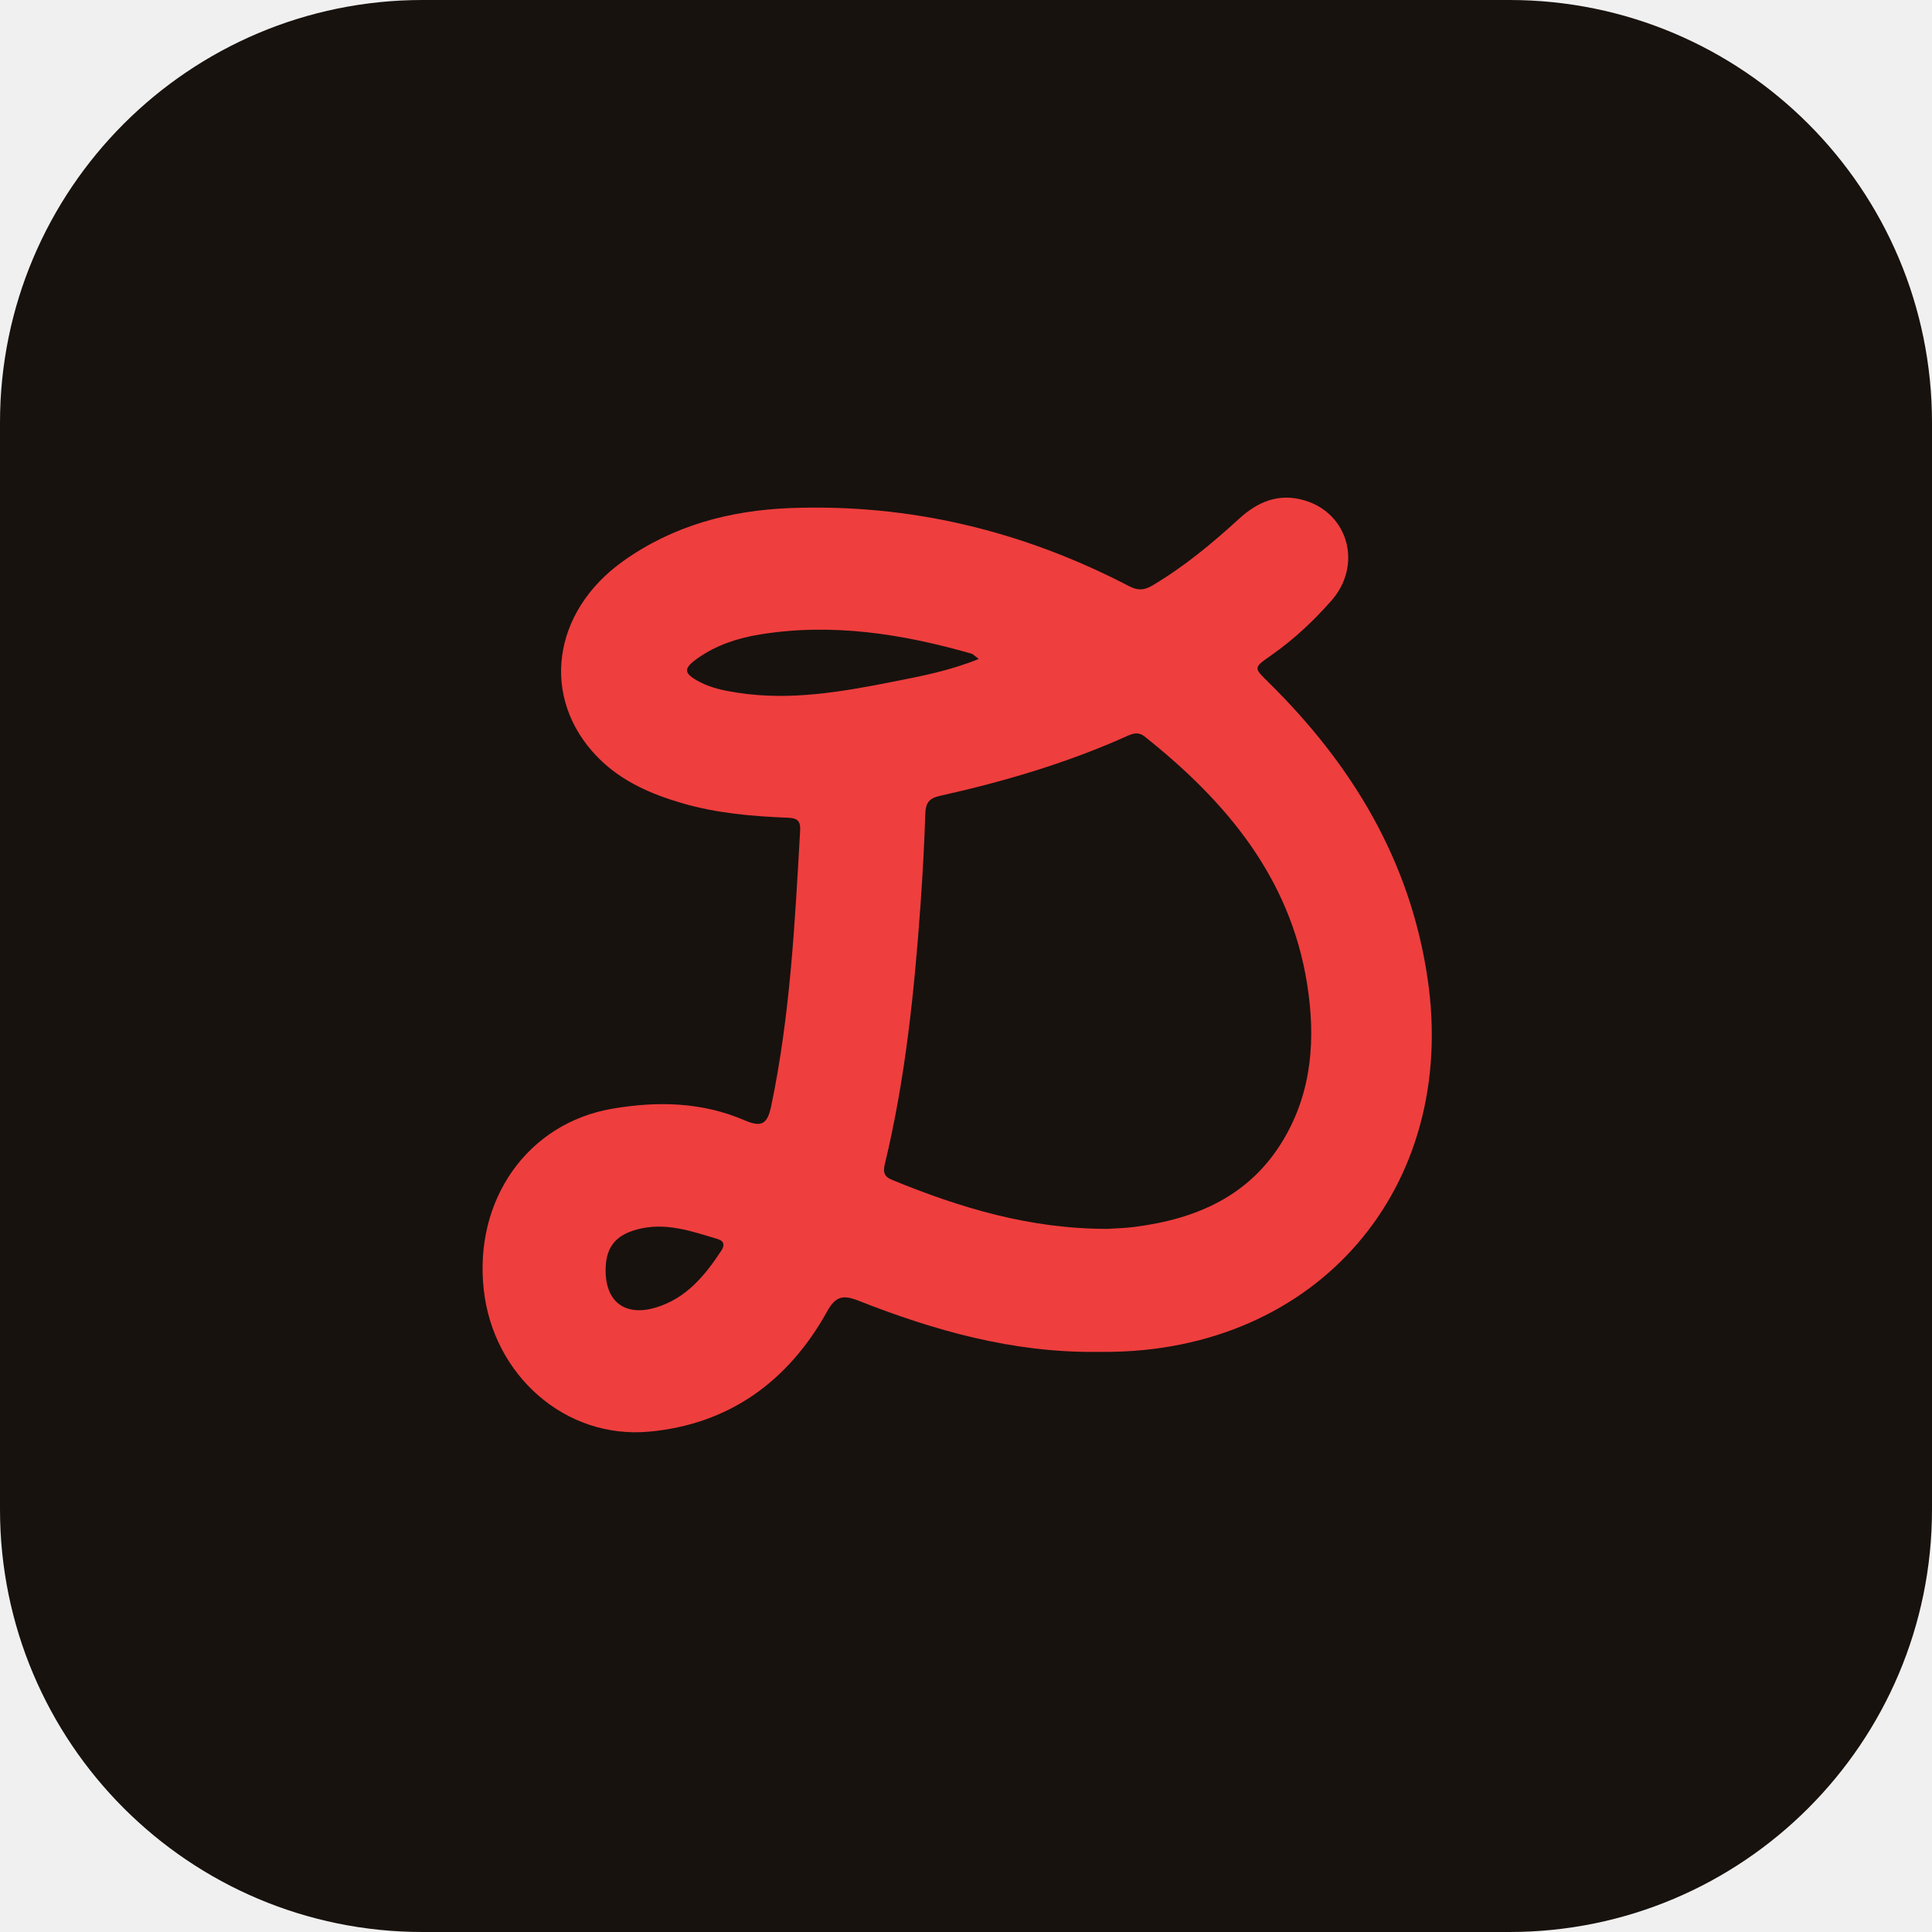
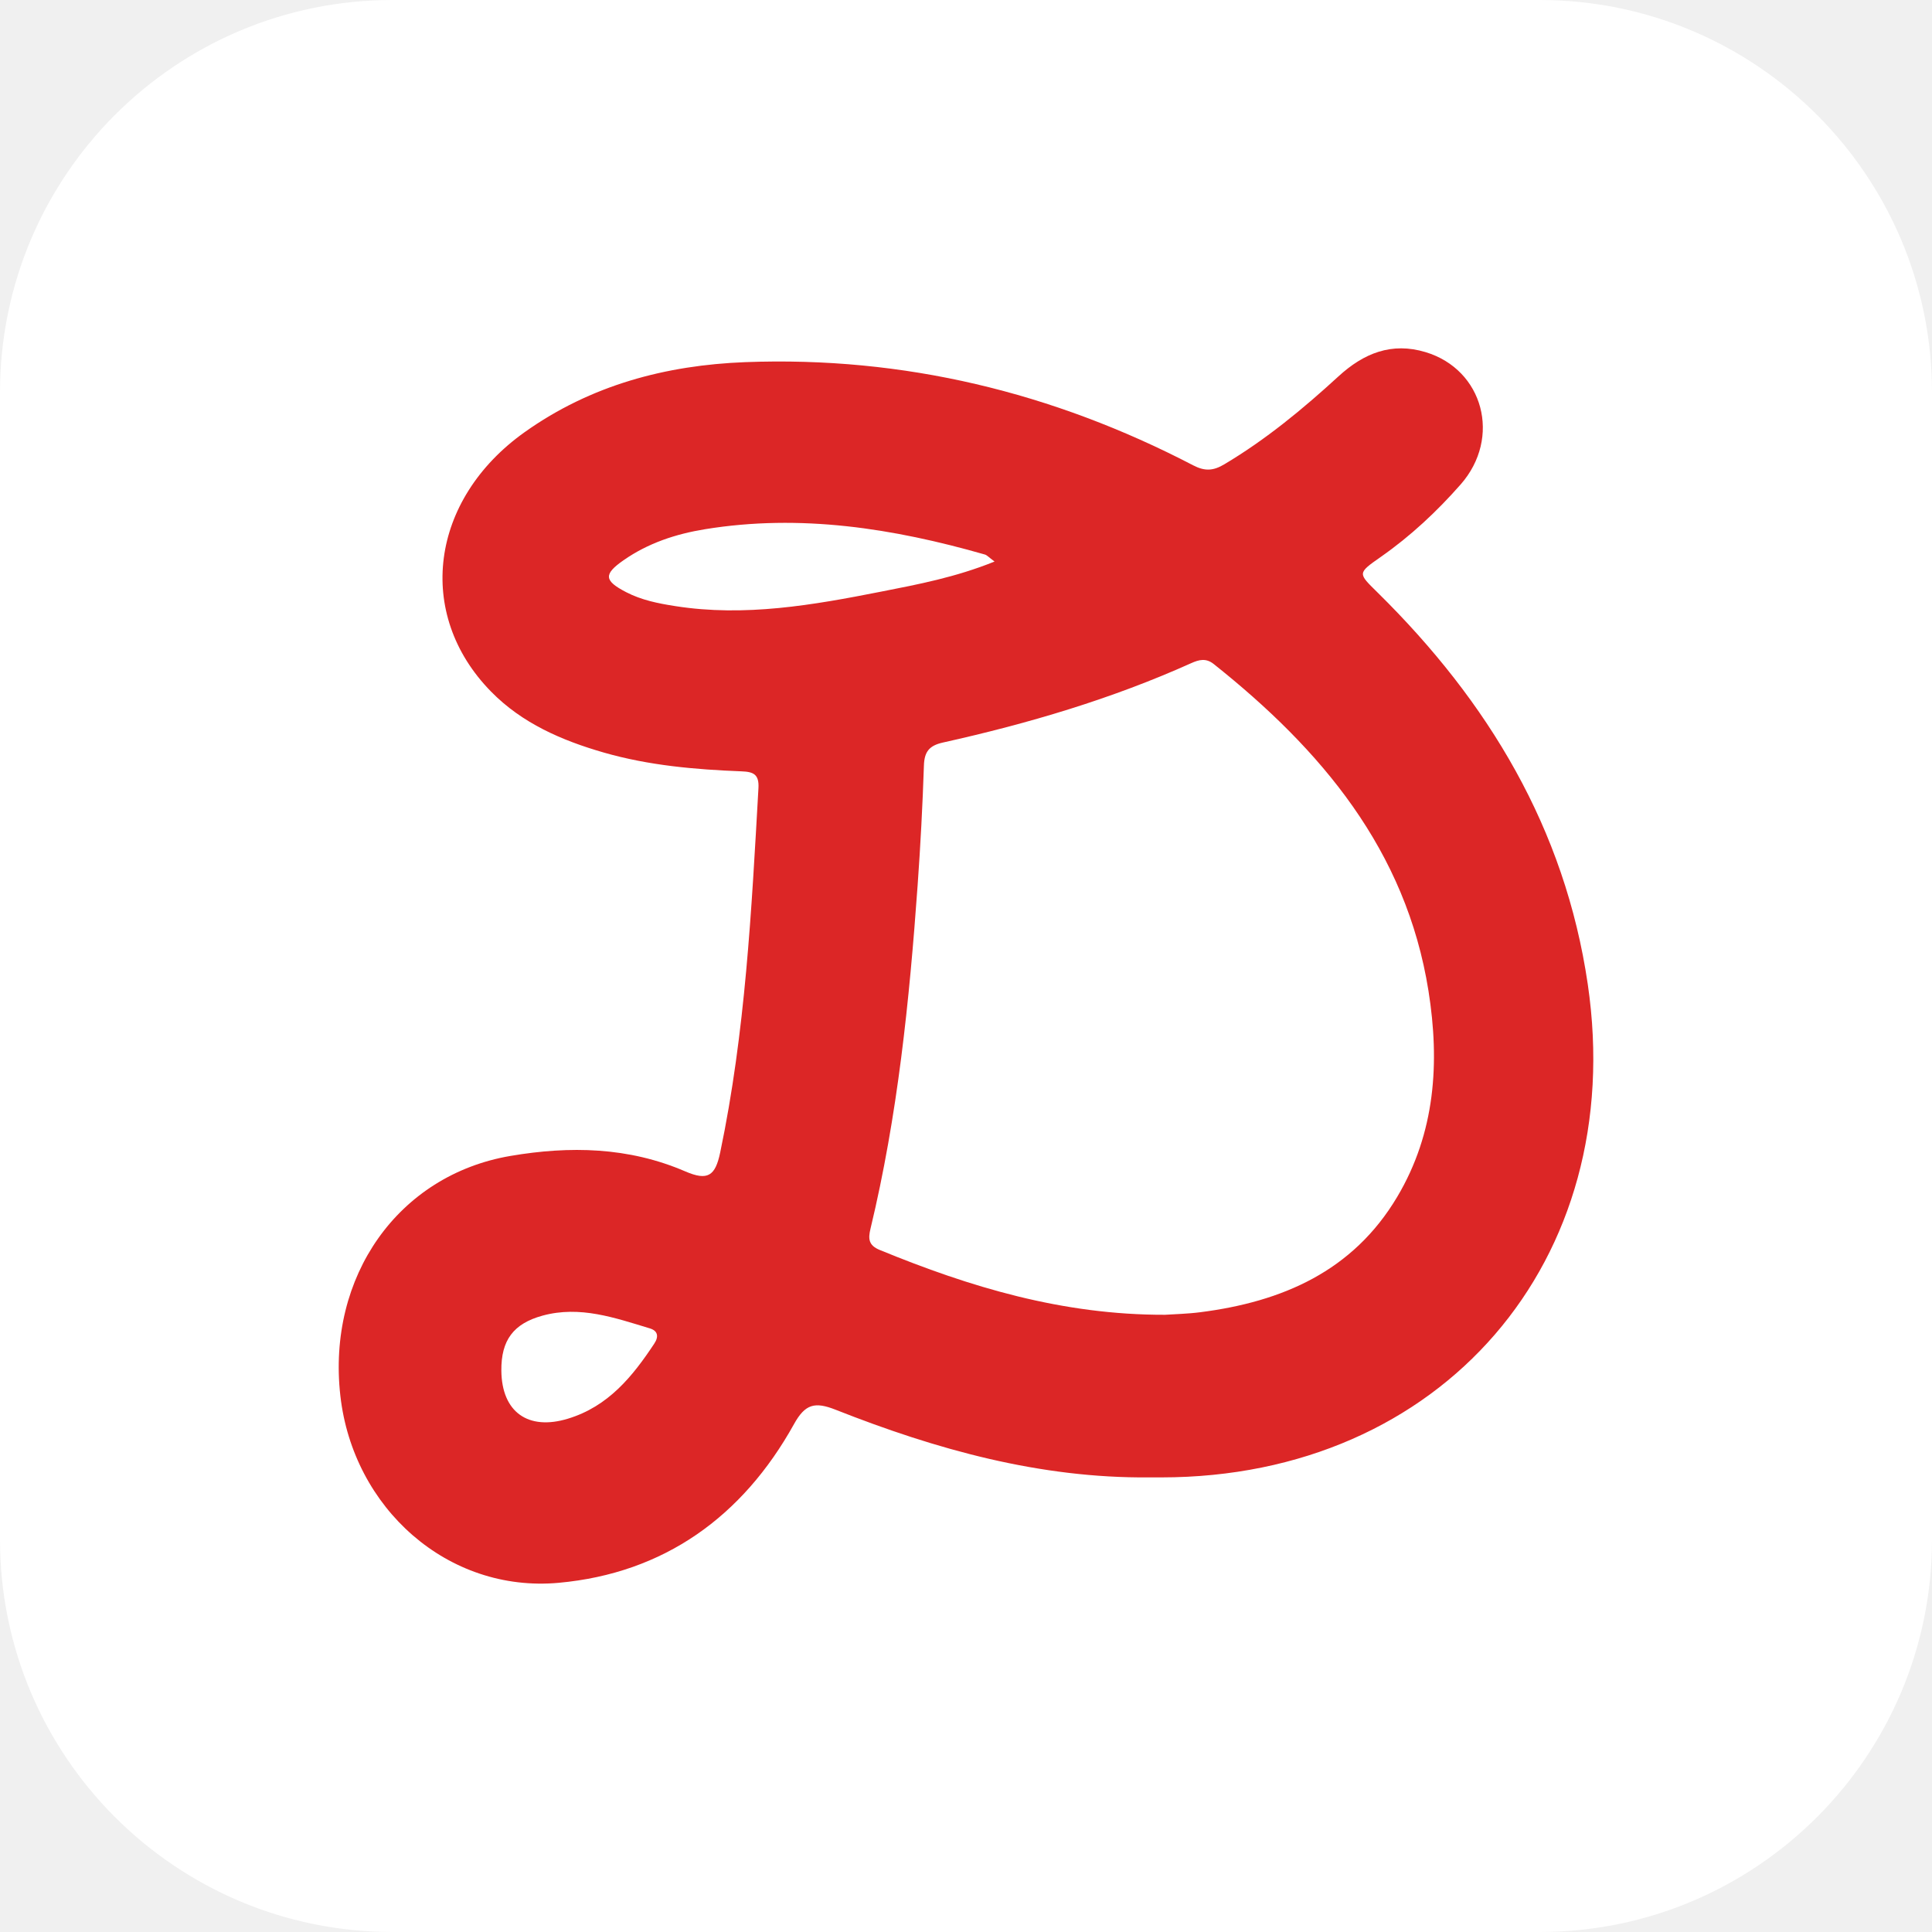
<svg xmlns="http://www.w3.org/2000/svg" viewBox="0 0 512 512" role="img" aria-label="desktopchill">
-   <rect width="512" height="512" rx="112" fill="#17120E" />
-   <g transform="translate(96 96) scale(0.9836) translate(-530.84 -141.44)">
-     <path fill="#EF3E3E" d="M728.48,408.08c-22.34,0.2-43.4-5.69-63.92-13.79c-4.25-1.68-6.22-1.18-8.5,2.94c-10.46,18.83-26.47,30.39-47.97,32.34c-22.59,2.05-41.91-15.19-44.5-38.13c-2.75-24.32,11.8-44.99,34.66-48.89c12.1-2.06,24.08-1.84,35.65,3.15c4.59,1.98,6.12,0.93,7.12-3.85c5.13-24.49,6.39-49.38,7.8-74.27c0.16-2.8-0.99-3.34-3.42-3.43c-9.48-0.37-18.92-1.19-28.1-3.83c-8.57-2.47-16.65-5.96-22.99-12.43c-15.54-15.84-12.43-39.16,6.84-52.88c13.49-9.6,28.81-13.66,45-14.28c32.26-1.22,62.68,6.15,91.28,21.03c2.4,1.25,4.11,1.14,6.37-0.21c8.48-5.05,16.03-11.29,23.26-17.92c5.14-4.71,10.83-7.04,17.79-4.93c11.74,3.56,15.49,17.44,7.11,26.97c-4.83,5.49-10.18,10.5-16.21,14.72c-4.91,3.44-4.75,3.32-0.66,7.36c22.49,22.17,38.13,48.03,42.79,79.79c8.28,56.42-29.83,100.52-86.92,100.54C730.15,408.08,729.31,408.08,728.48,408.08z M731.71,374.93c1.87-0.13,4.53-0.18,7.17-0.52c16.72-2.13,31.13-8.35,40.15-23.51c7.78-13.08,8.7-27.38,6.38-41.99c-4.57-28.73-21.88-49.21-43.77-66.63c-1.59-1.27-3.01-0.9-4.61-0.18c-16.26,7.31-33.26,12.32-50.62,16.18c-2.81,0.63-3.77,1.89-3.86,4.71c-0.27,8.13-0.7,16.26-1.28,24.38c-1.68,23.55-4.07,47-9.61,70.02c-0.49,2.04-0.41,3.38,1.87,4.32C691.94,369.27,710.76,374.98,731.71,374.93z M696.95,221.38c-1.19-0.88-1.53-1.3-1.97-1.43c-18.69-5.35-37.6-8.33-57.05-5.16c-5.96,0.97-11.61,2.83-16.62,6.33c-4.08,2.85-3.99,4.15,0.52,6.49c3.14,1.63,6.54,2.31,10.01,2.85c14.22,2.24,28.12-0.21,41.96-2.94C681.39,226.03,689.03,224.58,696.95,221.38z M596.41,386.32c0.08,8.48,5.49,12.26,13.58,9.79c8.21-2.5,13.15-8.58,17.6-15.31c0.93-1.41,0.75-2.6-0.92-3.1c-7.12-2.15-14.23-4.68-21.85-2.6C598.86,376.73,596.35,380.13,596.41,386.32z" />
+   <rect width="512" height="512" rx="104" fill="#FFFFFF" />
+   <g transform="translate(256 256) scale(1.30) translate(-691.13 -303.83)">
+     <path fill="#DC2626" d="M728.48,408.08c-22.34,0.2-43.4-5.69-63.92-13.79c-4.25-1.68-6.22-1.18-8.5,2.94c-10.46,18.83-26.47,30.39-47.97,32.34c-22.59,2.05-41.91-15.19-44.5-38.13c-2.75-24.32,11.8-44.99,34.66-48.89c12.1-2.06,24.08-1.84,35.65,3.15c4.59,1.98,6.12,0.93,7.12-3.85c5.13-24.49,6.39-49.38,7.8-74.27c0.16-2.8-0.99-3.34-3.42-3.43c-9.48-0.37-18.92-1.19-28.1-3.83c-8.57-2.47-16.65-5.96-22.99-12.43c-15.54-15.84-12.43-39.16,6.84-52.88c13.49-9.6,28.81-13.66,45-14.28c32.26-1.22,62.68,6.15,91.28,21.03c2.4,1.25,4.11,1.14,6.37-0.21c8.48-5.05,16.03-11.29,23.26-17.92c5.14-4.71,10.83-7.04,17.79-4.93c11.74,3.56,15.49,17.44,7.11,26.97c-4.83,5.49-10.18,10.5-16.21,14.72c-4.91,3.44-4.75,3.32-0.66,7.36c22.49,22.17,38.13,48.03,42.79,79.79c8.28,56.42-29.83,100.52-86.92,100.54C730.15,408.08,729.31,408.08,728.48,408.08z M731.71,374.93c1.87-0.13,4.53-0.18,7.17-0.52c16.72-2.13,31.13-8.35,40.15-23.51c7.78-13.08,8.7-27.38,6.38-41.99c-4.57-28.73-21.88-49.21-43.77-66.63c-1.59-1.27-3.01-0.9-4.61-0.18c-16.26,7.31-33.26,12.32-50.62,16.18c-2.81,0.63-3.77,1.89-3.86,4.71c-0.27,8.13-0.7,16.26-1.28,24.38c-1.68,23.55-4.07,47-9.61,70.02c-0.49,2.04-0.41,3.38,1.87,4.32C691.94,369.27,710.76,374.98,731.71,374.93z M696.95,221.38c-1.19-0.88-1.53-1.3-1.97-1.43c-18.69-5.35-37.6-8.33-57.05-5.16c-5.96,0.97-11.61,2.83-16.62,6.33c-4.08,2.85-3.99,4.15,0.52,6.49c3.14,1.63,6.54,2.31,10.01,2.85c14.22,2.24,28.12-0.21,41.96-2.94C681.39,226.03,689.03,224.58,696.95,221.38z M596.41,386.32c0.08,8.48,5.49,12.26,13.58,9.79c8.21-2.5,13.15-8.58,17.6-15.31c0.93-1.41,0.75-2.6-0.92-3.1c-7.12-2.15-14.23-4.68-21.85-2.6C598.86,376.73,596.35,380.13,596.41,386.32z" />
  </g>
</svg>
